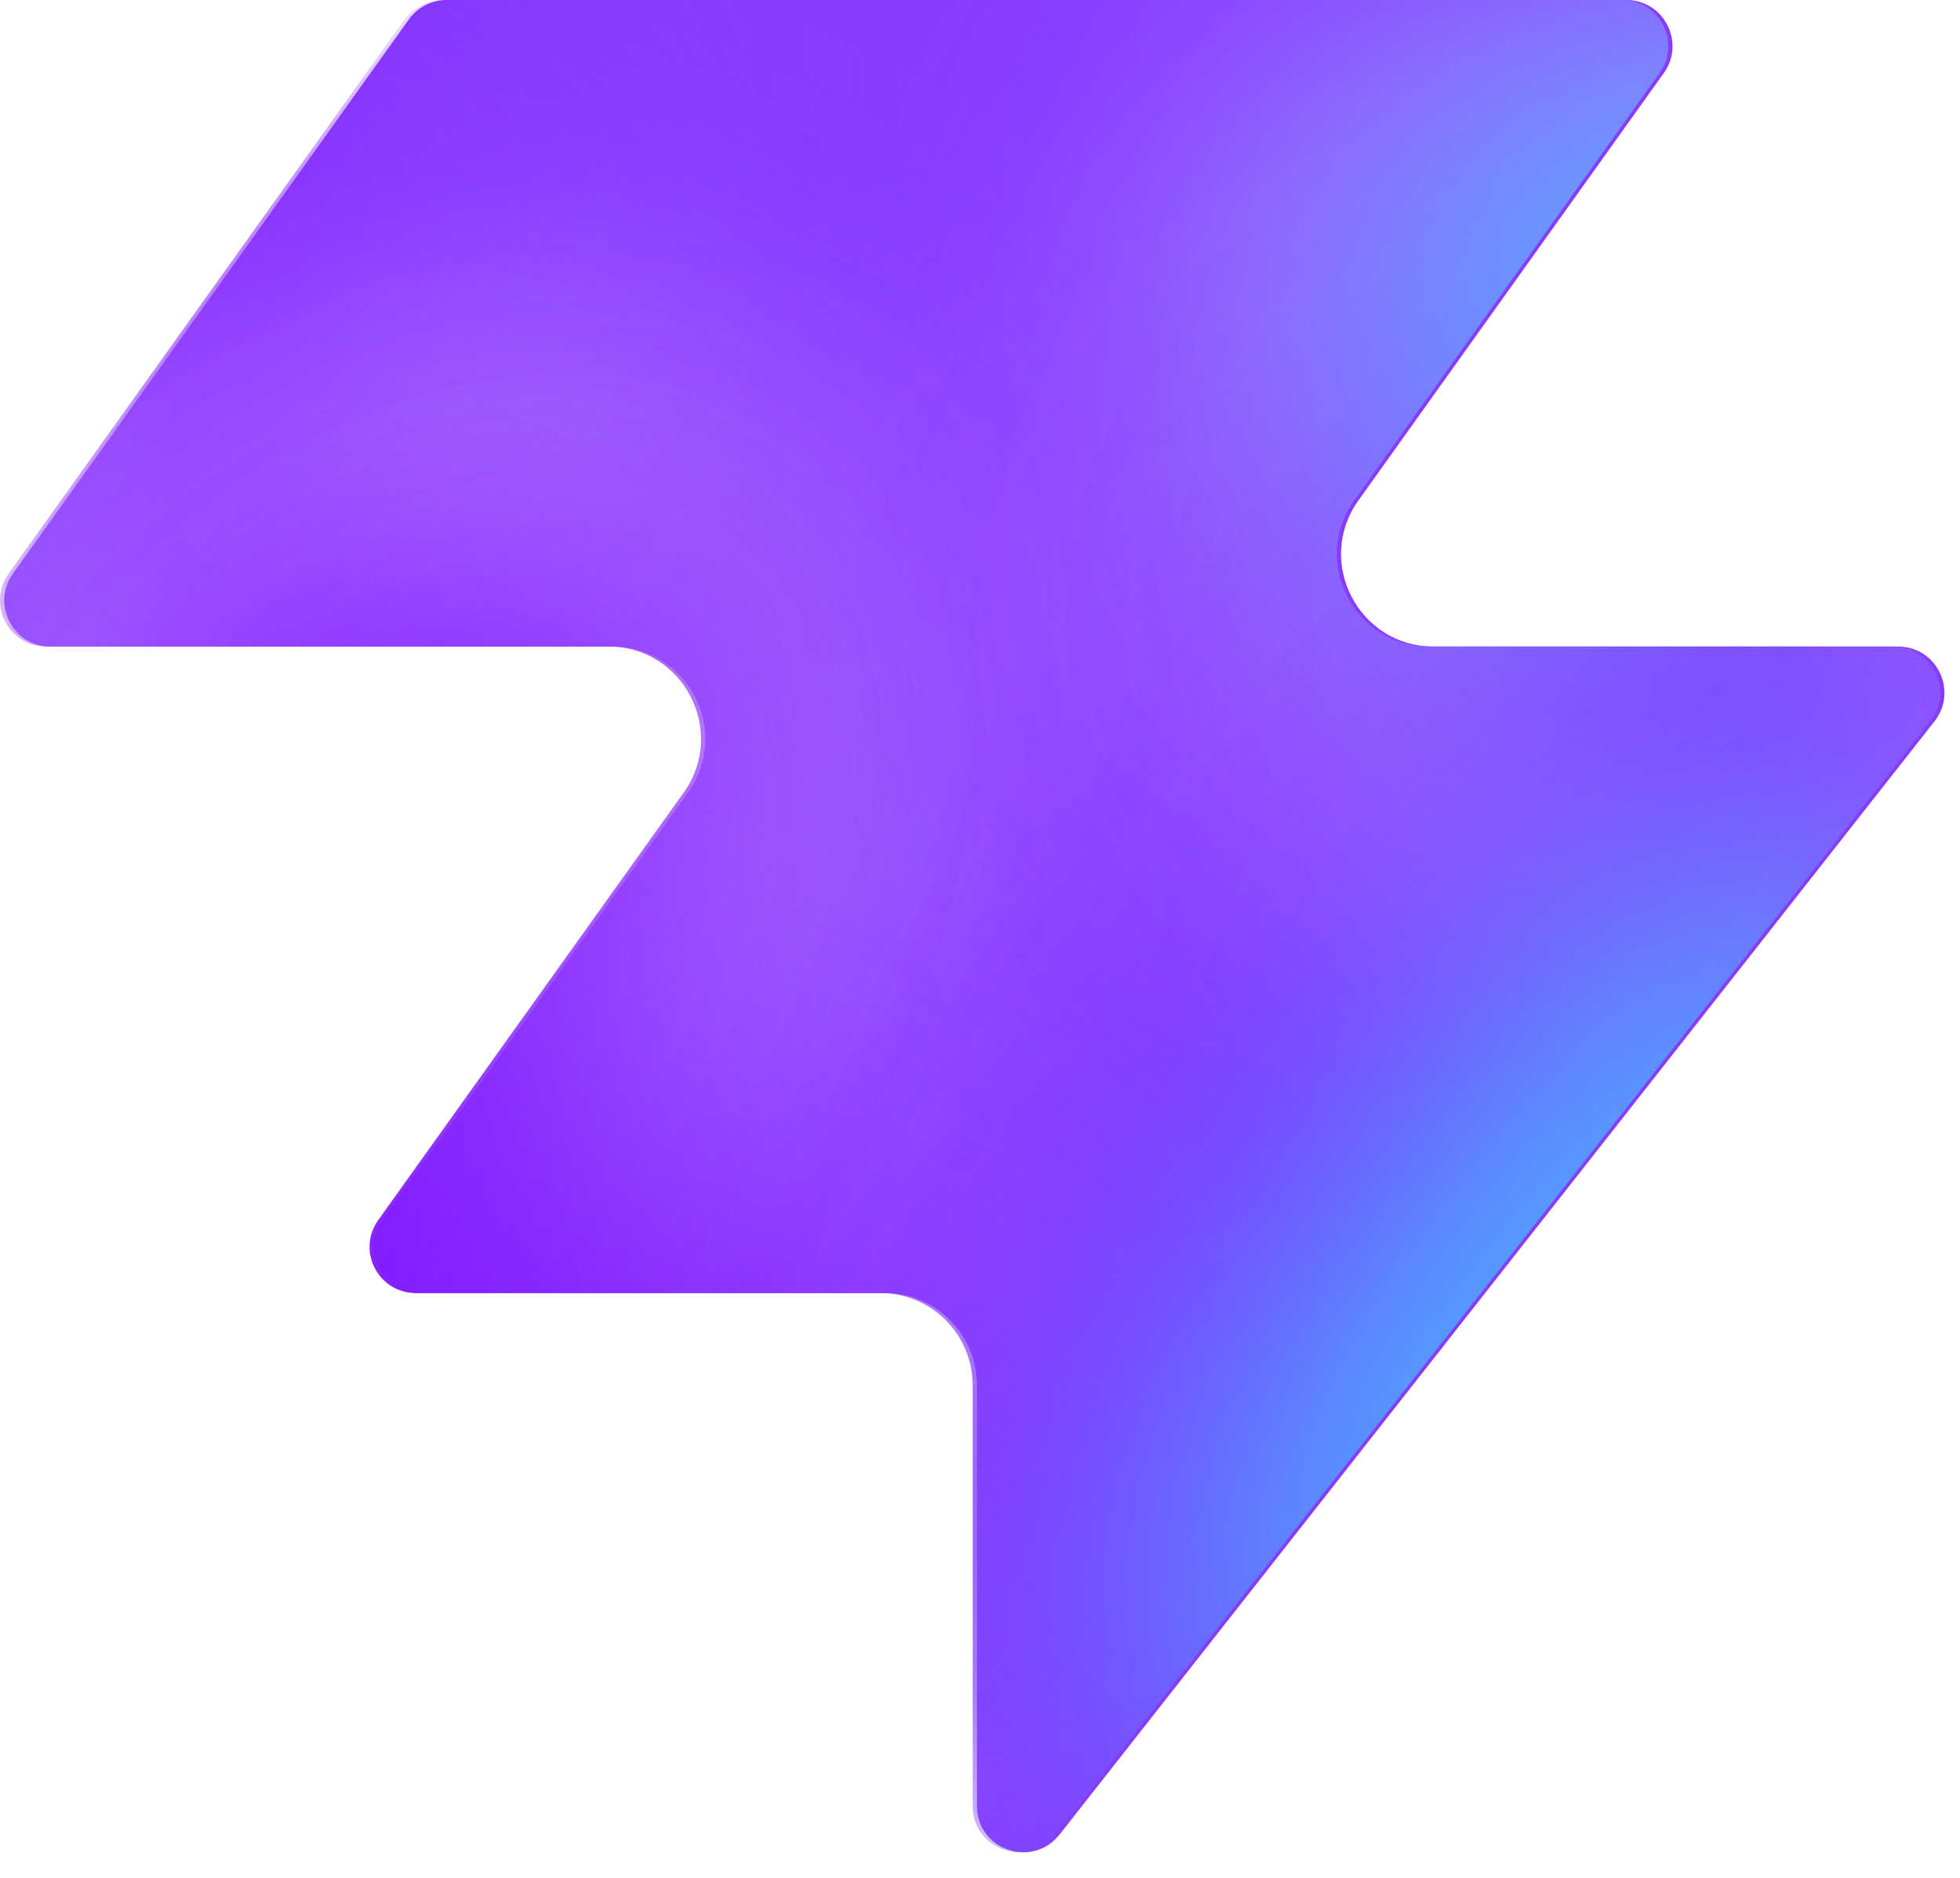
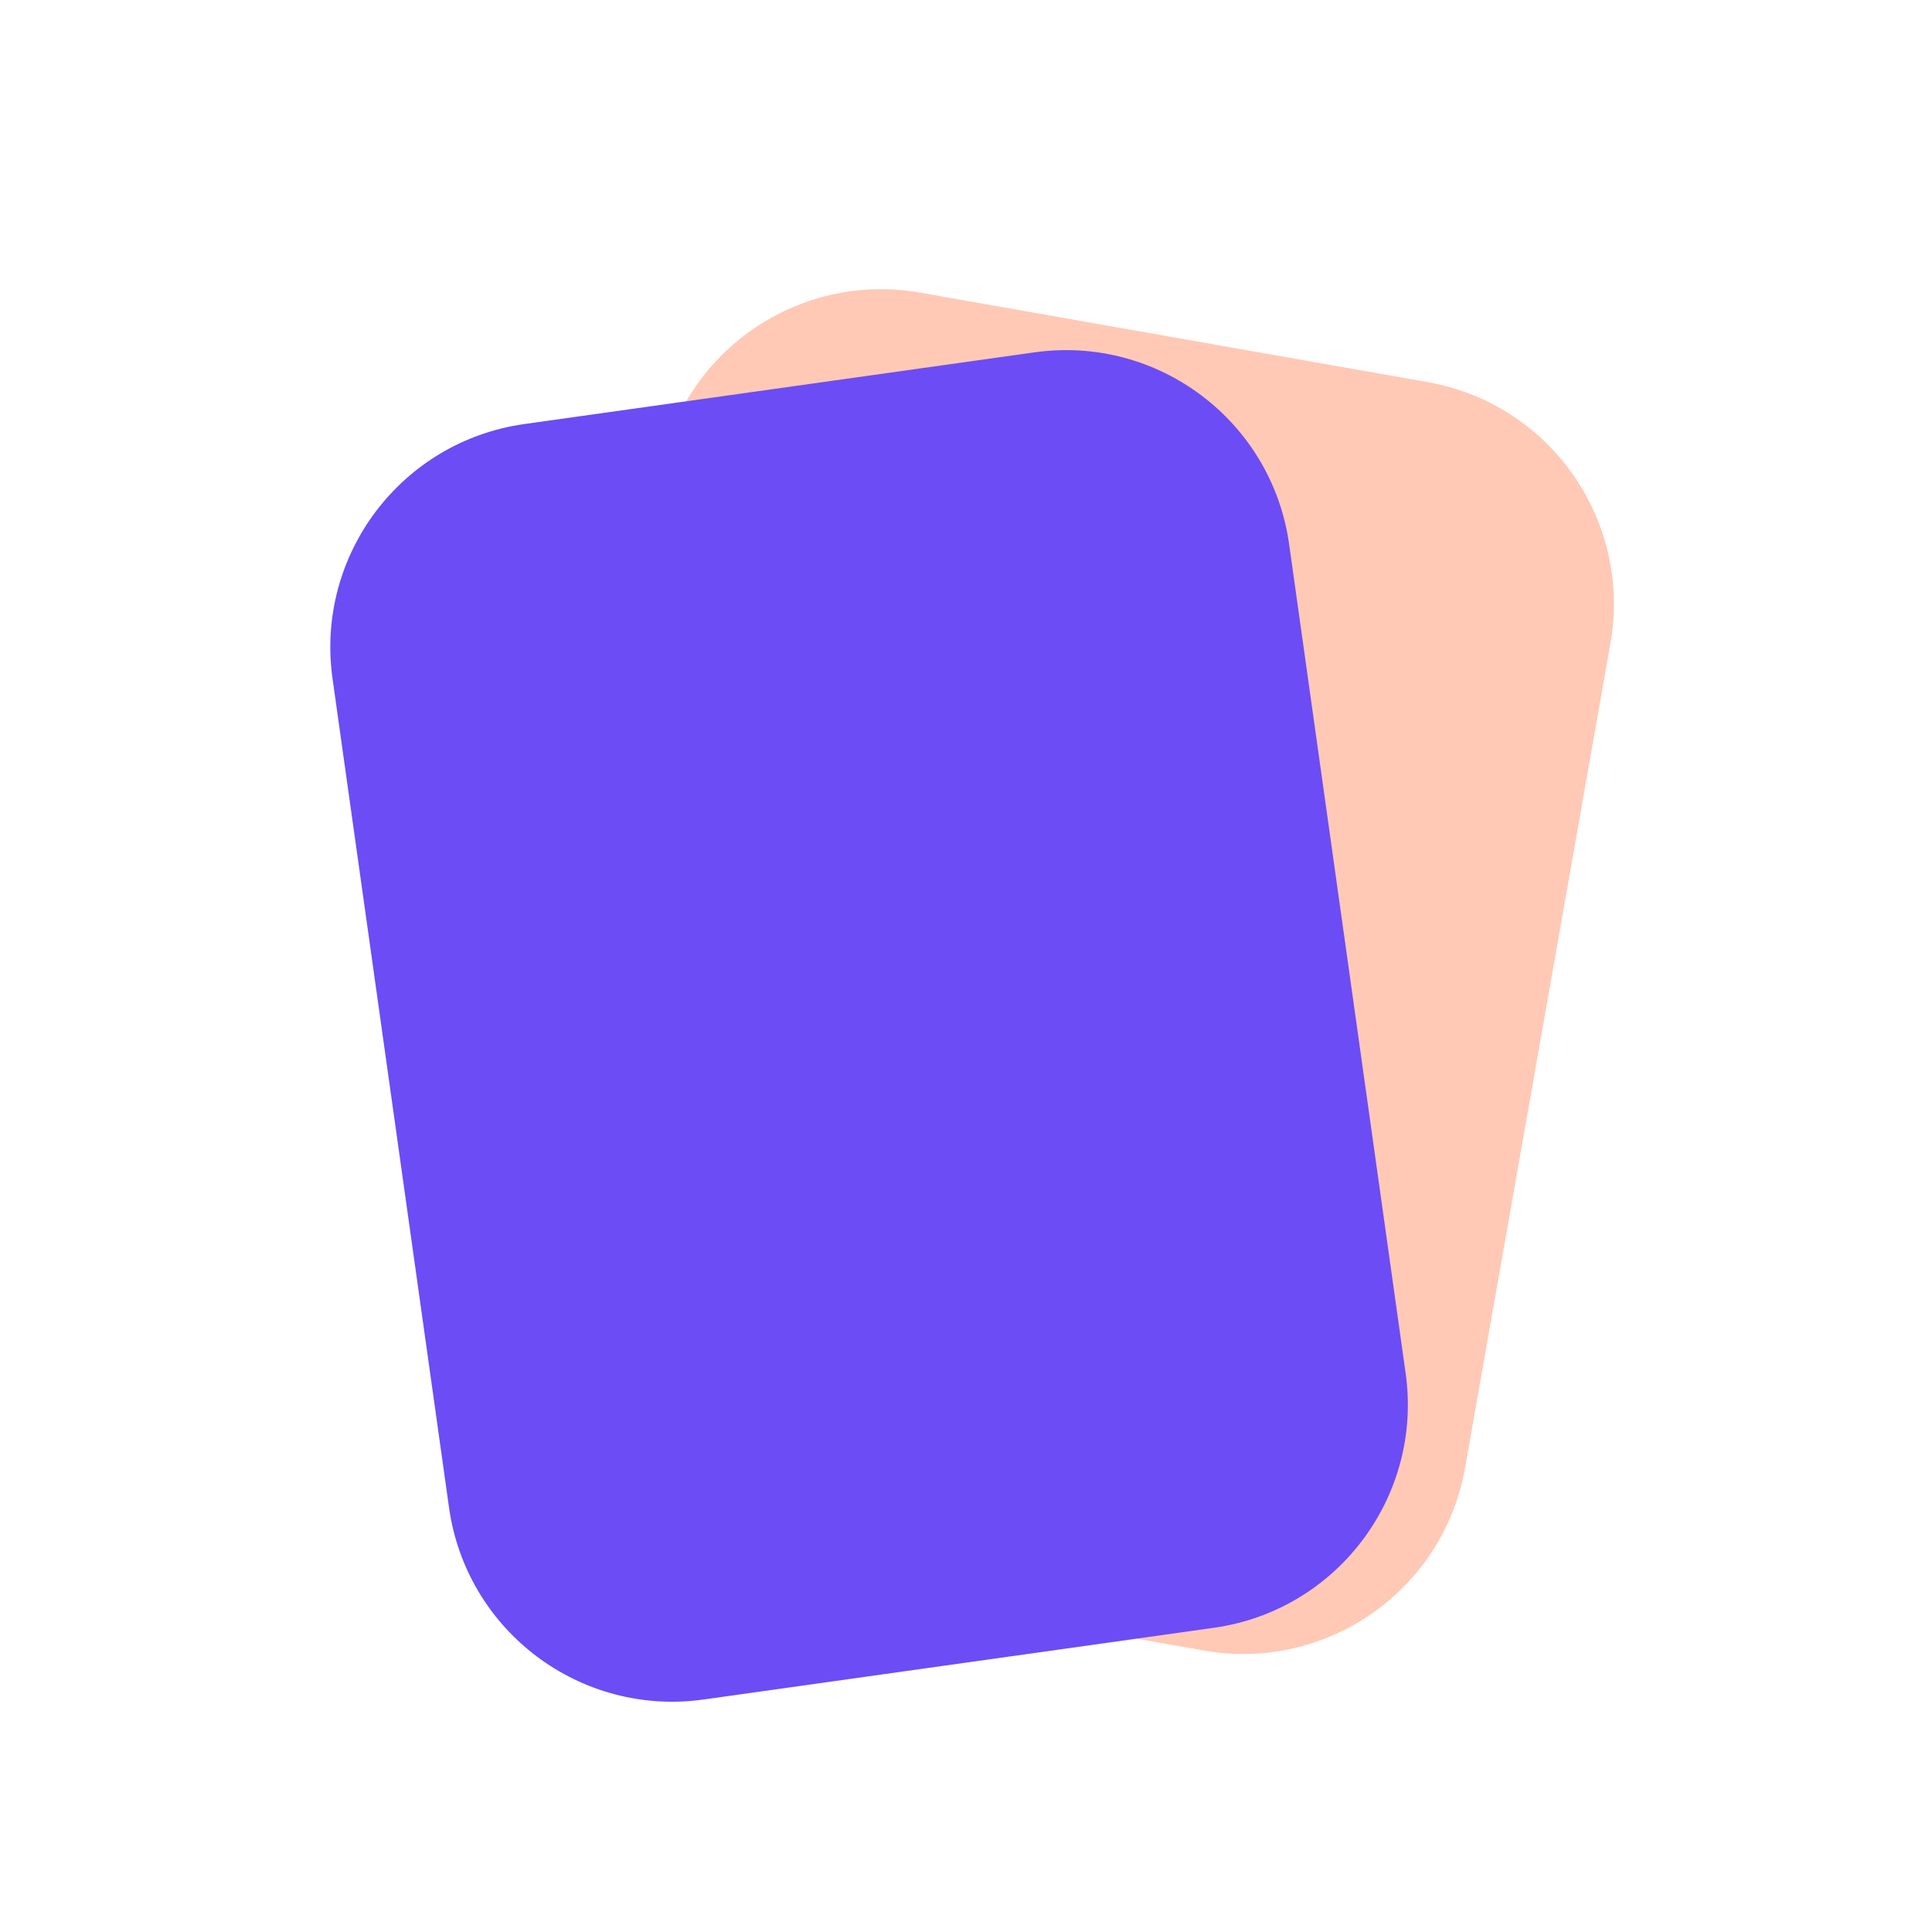
- <svg xmlns="http://www.w3.org/2000/svg" width="48" height="46" fill="none" viewBox="0 0 48 46">
-   <path fill="#863bff" d="M25.946 44.938c-.664.845-2.021.375-2.021-.698V33.937a2.26 2.26 0 0 0-2.262-2.262H10.287c-.92 0-1.456-1.04-.92-1.788l7.48-10.471c1.07-1.497 0-3.578-1.842-3.578H1.237c-.92 0-1.456-1.04-.92-1.788L10.013.474c.214-.297.556-.474.92-.474h28.894c.92 0 1.456 1.04.92 1.788l-7.48 10.471c-1.07 1.498 0 3.579 1.842 3.579h11.377c.943 0 1.473 1.088.89 1.83L25.947 44.94z" style="fill:#863bff;fill:color(display-p3 .525 .23 1);fill-opacity:1" />
-   <mask id="a" width="48" height="46" x="0" y="0" maskUnits="userSpaceOnUse" style="mask-type:alpha">
-     <path fill="#000" d="M25.842 44.938c-.664.844-2.021.375-2.021-.698V33.937a2.26 2.26 0 0 0-2.262-2.262H10.183c-.92 0-1.456-1.04-.92-1.788l7.48-10.471c1.07-1.498 0-3.579-1.842-3.579H1.133c-.92 0-1.456-1.04-.92-1.787L9.91.473c.214-.297.556-.474.92-.474h28.894c.92 0 1.456 1.04.92 1.788l-7.48 10.471c-1.07 1.498 0 3.578 1.842 3.578h11.377c.943 0 1.473 1.088.89 1.832L25.843 44.94z" style="fill:#000;fill-opacity:1" />
-   </mask>
-   <g mask="url(#a)">
-     <g filter="url(#b)">
-       <ellipse cx="5.508" cy="14.704" fill="#ede6ff" rx="5.508" ry="14.704" style="fill:#ede6ff;fill:color(display-p3 .927 .903 1);fill-opacity:1" transform="matrix(.00324 1 1 -.00324 -4.47 31.516)" />
-     </g>
-     <g filter="url(#c)">
-       <ellipse cx="10.399" cy="29.851" fill="#ede6ff" rx="10.399" ry="29.851" style="fill:#ede6ff;fill:color(display-p3 .927 .903 1);fill-opacity:1" transform="matrix(.00324 1 1 -.00324 -39.328 7.883)" />
-     </g>
-     <g filter="url(#d)">
-       <ellipse cx="5.508" cy="30.487" fill="#7e14ff" rx="5.508" ry="30.487" style="fill:#7e14ff;fill:color(display-p3 .492 .077 1);fill-opacity:1" transform="rotate(89.814 -25.913 -14.639)scale(1 -1)" />
-     </g>
-     <g filter="url(#e)">
-       <ellipse cx="5.508" cy="30.599" fill="#7e14ff" rx="5.508" ry="30.599" style="fill:#7e14ff;fill:color(display-p3 .492 .077 1);fill-opacity:1" transform="rotate(89.814 -32.644 -3.334)scale(1 -1)" />
-     </g>
-     <g filter="url(#f)">
-       <ellipse cx="5.508" cy="30.599" fill="#7e14ff" rx="5.508" ry="30.599" style="fill:#7e14ff;fill:color(display-p3 .492 .077 1);fill-opacity:1" transform="matrix(.00324 1 1 -.00324 -34.34 30.47)" />
-     </g>
-     <g filter="url(#g)">
-       <ellipse cx="14.072" cy="22.078" fill="#ede6ff" rx="14.072" ry="22.078" style="fill:#ede6ff;fill:color(display-p3 .927 .903 1);fill-opacity:1" transform="rotate(93.35 24.506 48.493)scale(-1 1)" />
-     </g>
-     <g filter="url(#h)">
-       <ellipse cx="3.47" cy="21.501" fill="#7e14ff" rx="3.47" ry="21.501" style="fill:#7e14ff;fill:color(display-p3 .492 .077 1);fill-opacity:1" transform="rotate(89.009 28.708 47.59)scale(-1 1)" />
-     </g>
-     <g filter="url(#i)">
-       <ellipse cx="3.47" cy="21.501" fill="#7e14ff" rx="3.47" ry="21.501" style="fill:#7e14ff;fill:color(display-p3 .492 .077 1);fill-opacity:1" transform="rotate(89.009 28.708 47.59)scale(-1 1)" />
-     </g>
-     <g filter="url(#j)">
-       <ellipse cx=".387" cy="8.972" fill="#7e14ff" rx="4.407" ry="29.108" style="fill:#7e14ff;fill:color(display-p3 .492 .077 1);fill-opacity:1" transform="rotate(39.51 .387 8.972)" />
-     </g>
-     <g filter="url(#k)">
-       <ellipse cx="47.523" cy="-6.092" fill="#7e14ff" rx="4.407" ry="29.108" style="fill:#7e14ff;fill:color(display-p3 .492 .077 1);fill-opacity:1" transform="rotate(37.892 47.523 -6.092)" />
-     </g>
-     <g filter="url(#l)">
-       <ellipse cx="41.412" cy="6.333" fill="#47bfff" rx="5.971" ry="9.665" style="fill:#47bfff;fill:color(display-p3 .28 .748 1);fill-opacity:1" transform="rotate(37.892 41.412 6.333)" />
-     </g>
-     <g filter="url(#m)">
-       <ellipse cx="-1.879" cy="38.332" fill="#7e14ff" rx="4.407" ry="29.108" style="fill:#7e14ff;fill:color(display-p3 .492 .077 1);fill-opacity:1" transform="rotate(37.892 -1.88 38.332)" />
-     </g>
-     <g filter="url(#n)">
-       <ellipse cx="-1.879" cy="38.332" fill="#7e14ff" rx="4.407" ry="29.108" style="fill:#7e14ff;fill:color(display-p3 .492 .077 1);fill-opacity:1" transform="rotate(37.892 -1.88 38.332)" />
-     </g>
-     <g filter="url(#o)">
-       <ellipse cx="35.651" cy="29.907" fill="#7e14ff" rx="4.407" ry="29.108" style="fill:#7e14ff;fill:color(display-p3 .492 .077 1);fill-opacity:1" transform="rotate(37.892 35.651 29.907)" />
-     </g>
-     <g filter="url(#p)">
-       <ellipse cx="38.418" cy="32.4" fill="#47bfff" rx="5.971" ry="15.297" style="fill:#47bfff;fill:color(display-p3 .28 .748 1);fill-opacity:1" transform="rotate(37.892 38.418 32.4)" />
-     </g>
-   </g>
-   <defs>
-     <filter id="b" width="60.045" height="41.654" x="-19.77" y="16.149" color-interpolation-filters="sRGB" filterUnits="userSpaceOnUse">
-       <feFlood flood-opacity="0" result="BackgroundImageFix" />
-       <feBlend in="SourceGraphic" in2="BackgroundImageFix" result="shape" />
-       <feGaussianBlur result="effect1_foregroundBlur_2002_17158" stdDeviation="7.659" />
-     </filter>
-     <filter id="c" width="90.34" height="51.437" x="-54.613" y="-7.533" color-interpolation-filters="sRGB" filterUnits="userSpaceOnUse">
-       <feFlood flood-opacity="0" result="BackgroundImageFix" />
-       <feBlend in="SourceGraphic" in2="BackgroundImageFix" result="shape" />
-       <feGaussianBlur result="effect1_foregroundBlur_2002_17158" stdDeviation="7.659" />
-     </filter>
-     <filter id="d" width="79.355" height="29.4" x="-49.64" y="2.03" color-interpolation-filters="sRGB" filterUnits="userSpaceOnUse">
-       <feFlood flood-opacity="0" result="BackgroundImageFix" />
-       <feBlend in="SourceGraphic" in2="BackgroundImageFix" result="shape" />
-       <feGaussianBlur result="effect1_foregroundBlur_2002_17158" stdDeviation="4.596" />
-     </filter>
-     <filter id="e" width="79.579" height="29.4" x="-45.045" y="20.029" color-interpolation-filters="sRGB" filterUnits="userSpaceOnUse">
-       <feFlood flood-opacity="0" result="BackgroundImageFix" />
-       <feBlend in="SourceGraphic" in2="BackgroundImageFix" result="shape" />
-       <feGaussianBlur result="effect1_foregroundBlur_2002_17158" stdDeviation="4.596" />
-     </filter>
-     <filter id="f" width="79.579" height="29.4" x="-43.513" y="21.178" color-interpolation-filters="sRGB" filterUnits="userSpaceOnUse">
-       <feFlood flood-opacity="0" result="BackgroundImageFix" />
-       <feBlend in="SourceGraphic" in2="BackgroundImageFix" result="shape" />
-       <feGaussianBlur result="effect1_foregroundBlur_2002_17158" stdDeviation="4.596" />
-     </filter>
-     <filter id="g" width="74.749" height="58.852" x="15.756" y="-17.901" color-interpolation-filters="sRGB" filterUnits="userSpaceOnUse">
-       <feFlood flood-opacity="0" result="BackgroundImageFix" />
-       <feBlend in="SourceGraphic" in2="BackgroundImageFix" result="shape" />
-       <feGaussianBlur result="effect1_foregroundBlur_2002_17158" stdDeviation="7.659" />
-     </filter>
-     <filter id="h" width="61.377" height="25.362" x="23.548" y="2.284" color-interpolation-filters="sRGB" filterUnits="userSpaceOnUse">
-       <feFlood flood-opacity="0" result="BackgroundImageFix" />
-       <feBlend in="SourceGraphic" in2="BackgroundImageFix" result="shape" />
-       <feGaussianBlur result="effect1_foregroundBlur_2002_17158" stdDeviation="4.596" />
-     </filter>
-     <filter id="i" width="61.377" height="25.362" x="23.548" y="2.284" color-interpolation-filters="sRGB" filterUnits="userSpaceOnUse">
-       <feFlood flood-opacity="0" result="BackgroundImageFix" />
-       <feBlend in="SourceGraphic" in2="BackgroundImageFix" result="shape" />
-       <feGaussianBlur result="effect1_foregroundBlur_2002_17158" stdDeviation="4.596" />
-     </filter>
-     <filter id="j" width="56.045" height="63.649" x="-27.636" y="-22.853" color-interpolation-filters="sRGB" filterUnits="userSpaceOnUse">
-       <feFlood flood-opacity="0" result="BackgroundImageFix" />
-       <feBlend in="SourceGraphic" in2="BackgroundImageFix" result="shape" />
-       <feGaussianBlur result="effect1_foregroundBlur_2002_17158" stdDeviation="4.596" />
-     </filter>
-     <filter id="k" width="54.814" height="64.646" x="20.116" y="-38.415" color-interpolation-filters="sRGB" filterUnits="userSpaceOnUse">
-       <feFlood flood-opacity="0" result="BackgroundImageFix" />
-       <feBlend in="SourceGraphic" in2="BackgroundImageFix" result="shape" />
-       <feGaussianBlur result="effect1_foregroundBlur_2002_17158" stdDeviation="4.596" />
-     </filter>
-     <filter id="l" width="33.541" height="35.313" x="24.641" y="-11.323" color-interpolation-filters="sRGB" filterUnits="userSpaceOnUse">
-       <feFlood flood-opacity="0" result="BackgroundImageFix" />
-       <feBlend in="SourceGraphic" in2="BackgroundImageFix" result="shape" />
-       <feGaussianBlur result="effect1_foregroundBlur_2002_17158" stdDeviation="4.596" />
-     </filter>
-     <filter id="m" width="54.814" height="64.646" x="-29.286" y="6.009" color-interpolation-filters="sRGB" filterUnits="userSpaceOnUse">
-       <feFlood flood-opacity="0" result="BackgroundImageFix" />
-       <feBlend in="SourceGraphic" in2="BackgroundImageFix" result="shape" />
-       <feGaussianBlur result="effect1_foregroundBlur_2002_17158" stdDeviation="4.596" />
-     </filter>
-     <filter id="n" width="54.814" height="64.646" x="-29.286" y="6.009" color-interpolation-filters="sRGB" filterUnits="userSpaceOnUse">
-       <feFlood flood-opacity="0" result="BackgroundImageFix" />
-       <feBlend in="SourceGraphic" in2="BackgroundImageFix" result="shape" />
-       <feGaussianBlur result="effect1_foregroundBlur_2002_17158" stdDeviation="4.596" />
-     </filter>
-     <filter id="o" width="54.814" height="64.646" x="8.244" y="-2.416" color-interpolation-filters="sRGB" filterUnits="userSpaceOnUse">
-       <feFlood flood-opacity="0" result="BackgroundImageFix" />
-       <feBlend in="SourceGraphic" in2="BackgroundImageFix" result="shape" />
-       <feGaussianBlur result="effect1_foregroundBlur_2002_17158" stdDeviation="4.596" />
-     </filter>
-     <filter id="p" width="39.409" height="43.623" x="18.713" y="10.588" color-interpolation-filters="sRGB" filterUnits="userSpaceOnUse">
-       <feFlood flood-opacity="0" result="BackgroundImageFix" />
-       <feBlend in="SourceGraphic" in2="BackgroundImageFix" result="shape" />
-       <feGaussianBlur result="effect1_foregroundBlur_2002_17158" stdDeviation="4.596" />
-     </filter>
-   </defs>
+ <svg xmlns="http://www.w3.org/2000/svg" width="30" height="30" viewBox="0 0 30 30">
+   <rect x="9" y="5" width="15" height="20" rx="3.5" fill="#FFC9B5" transform="rotate(10 16 15)" />
+   <rect x="6" y="6" width="15" height="20" rx="3.5" fill="#6C4CF5" transform="rotate(-8 13 16)" />
</svg>
